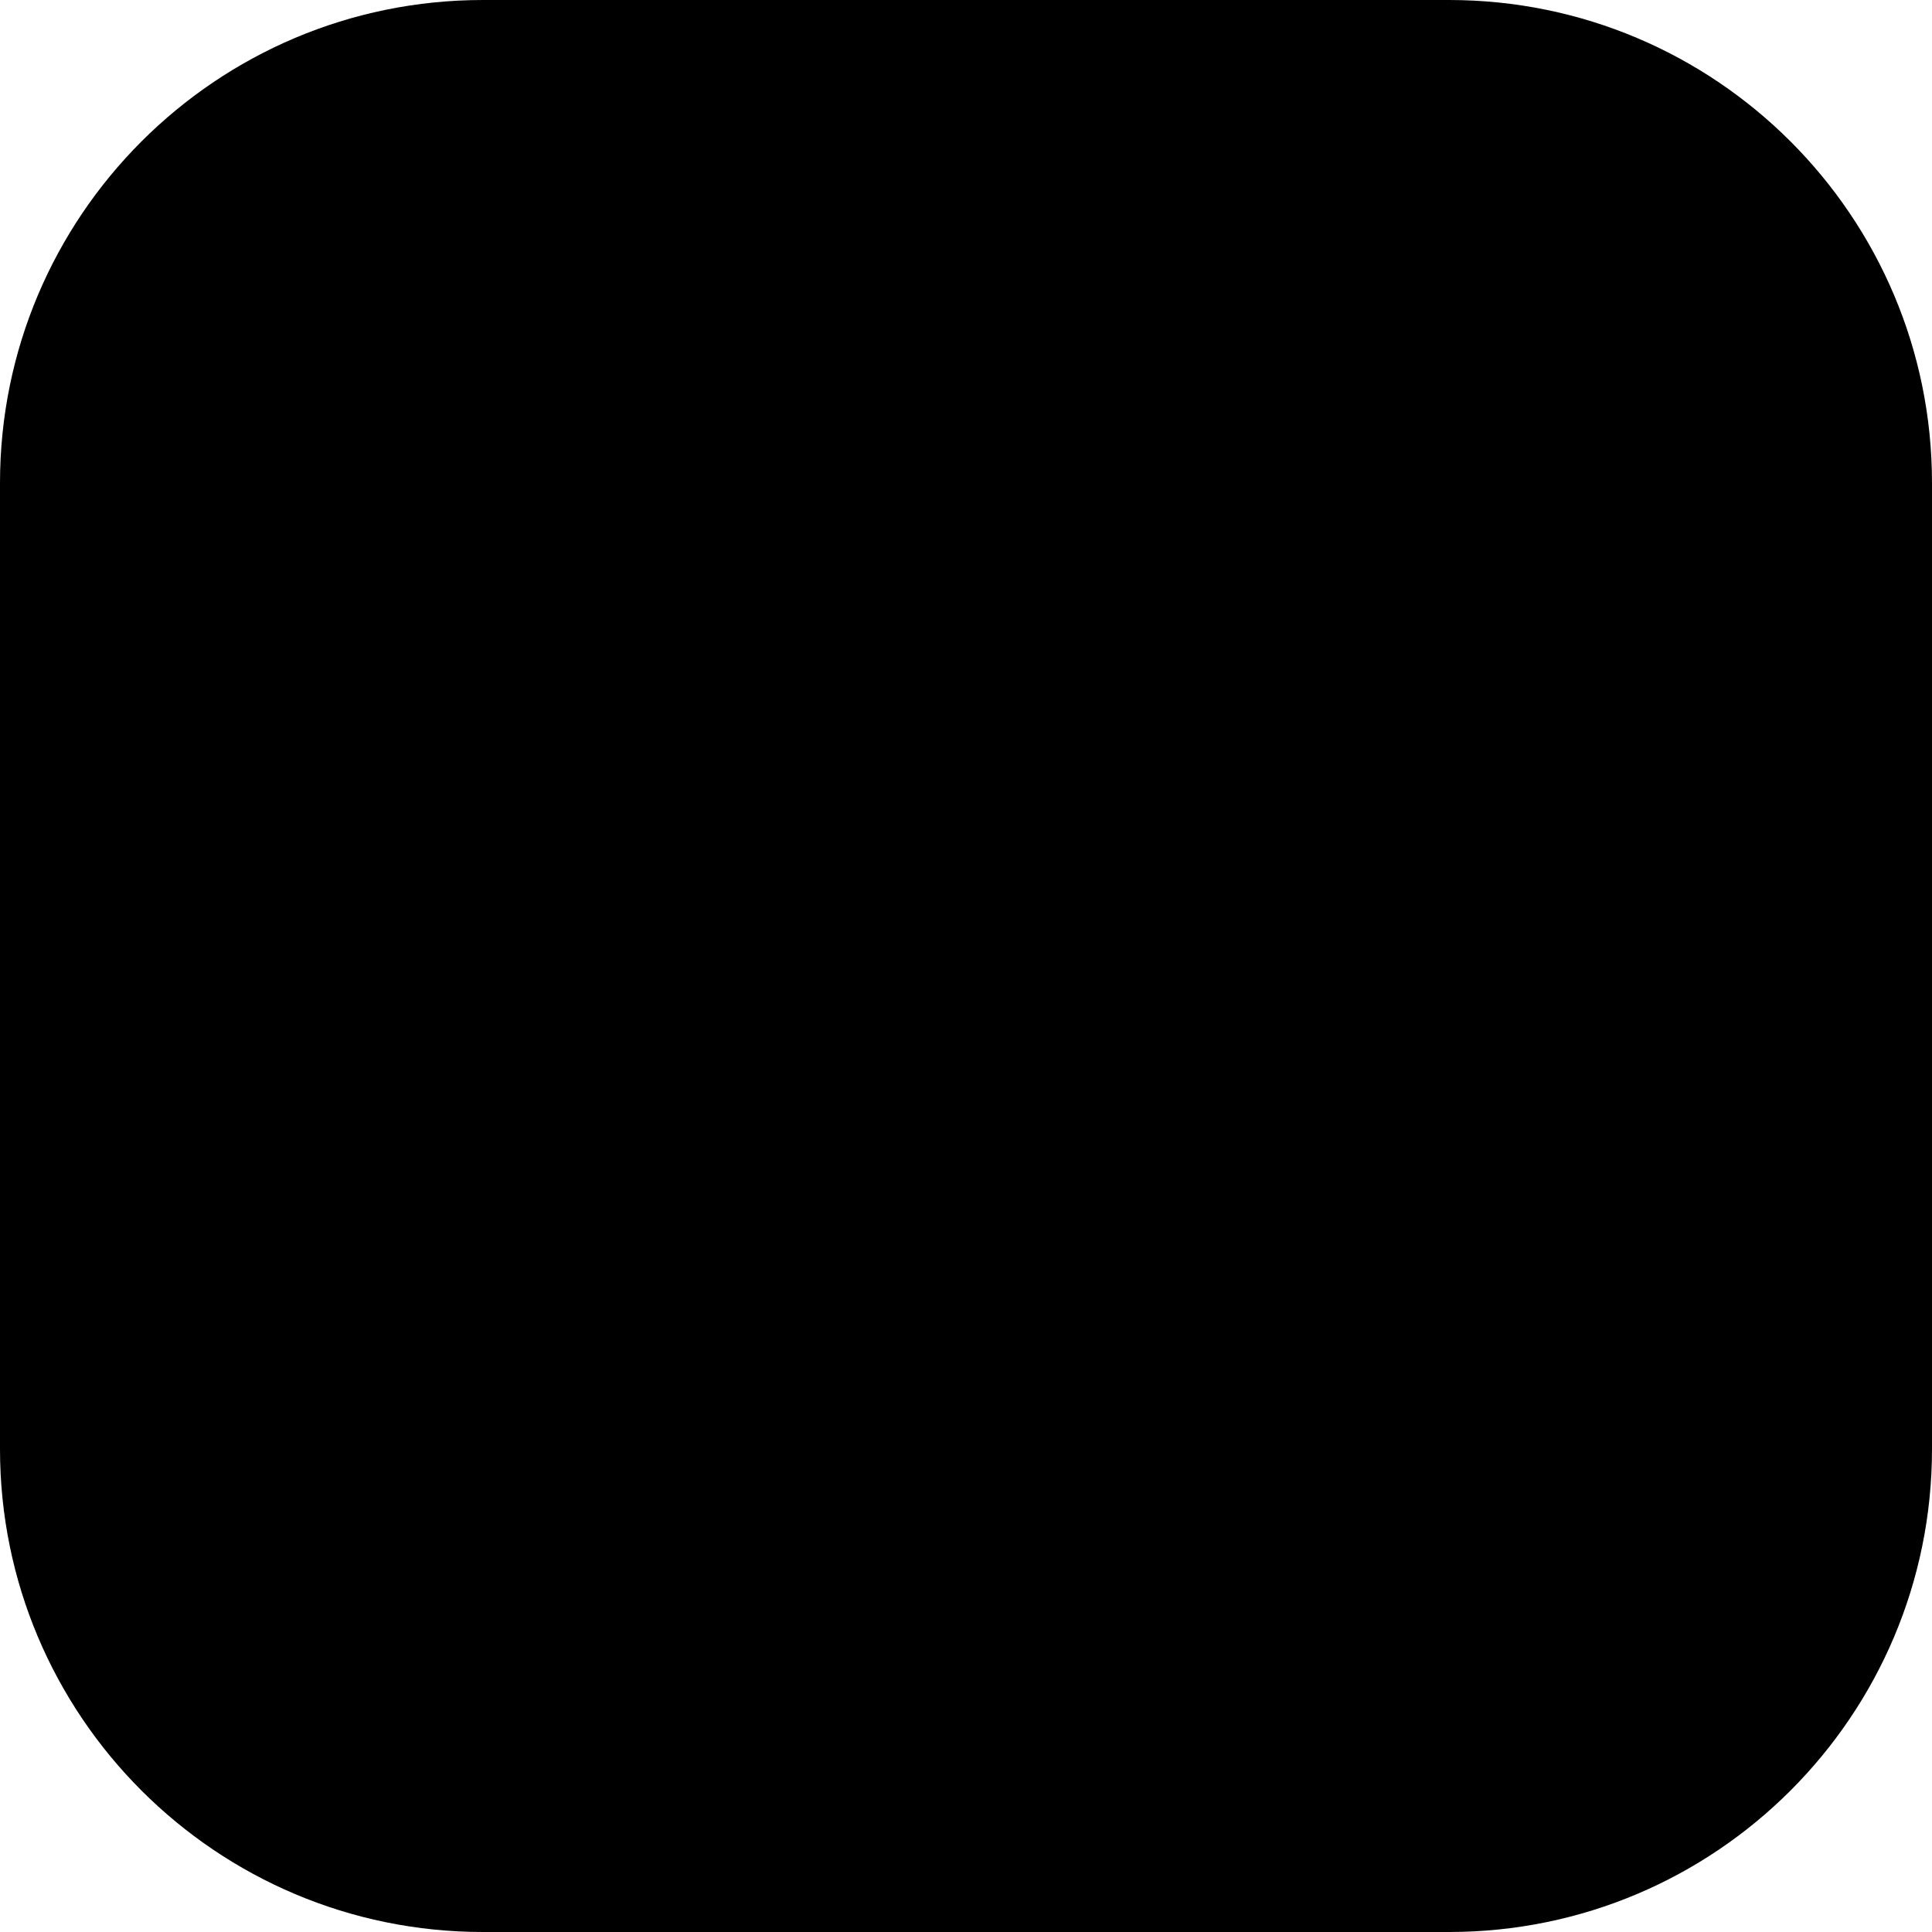
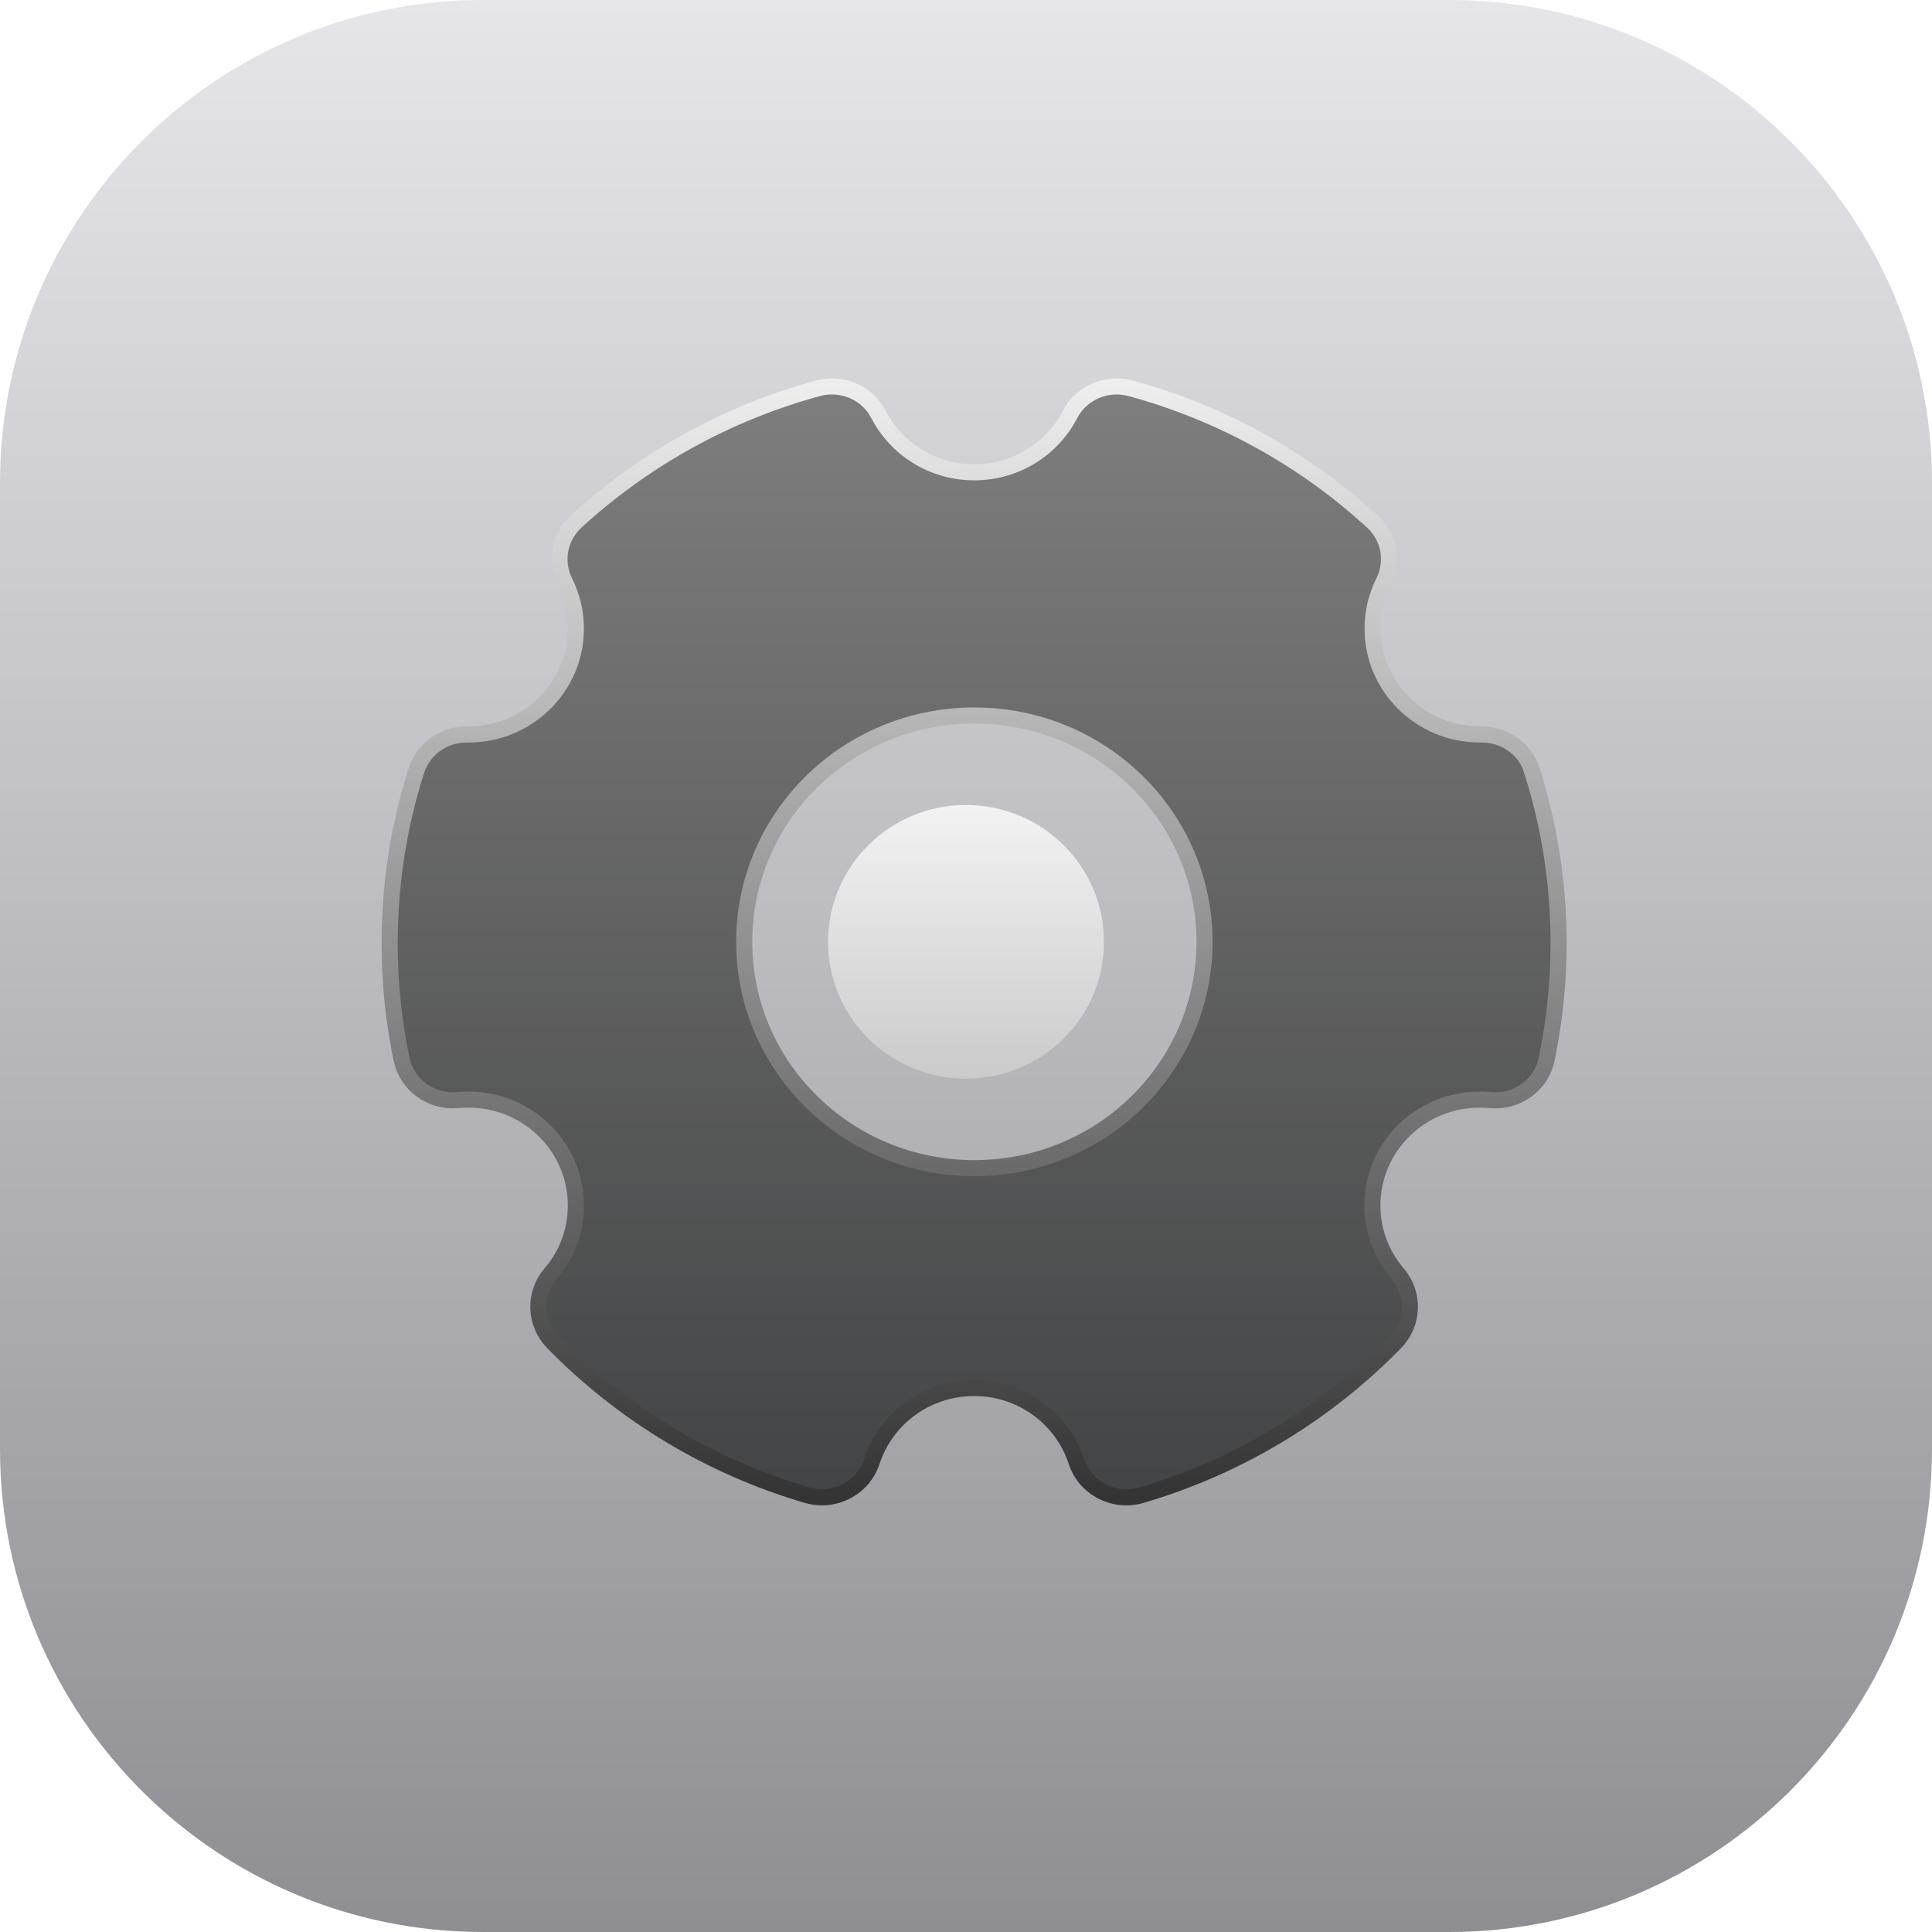
- <svg fill="none" viewBox="0 0 120 120">
-   <path fill="#F5F5F5" d="M0 0h120v120H0z" />
-   <g clipPath="url(#a)">
-     <path fill="url(#b)" d="M0 0h1440v1024H0z" transform="translate(-1066 -461)" />
-     <path fill="white" d="M-1066-461H374V563h-1440z" />
-     <rect width="120" height="120" fill="url(#c)" rx="30" />
-     <path fill="url(#d)" fillOpacity=".6" d="M60 99c20.987 0 38-17.013 38-38S80.987 23 60 23 22 40.013 22 61s17.013 38 38 38" opacity=".8" />
-     <path fill="url(#e)" stroke="url(#f)" d="M60 68.1c14.257 0 25.893 7.812 28.008 17.814C81.143 93.633 71.14 98.5 60 98.5s-21.144-4.867-28.009-12.586C34.106 75.912 45.743 68.1 60 68.1Zm-.5-32.6c7.749 0 14 6.06 14 13.5s-6.251 13.5-14 13.5-14-6.06-14-13.5 6.251-13.5 14-13.5Z" />
+ <svg xmlns="http://www.w3.org/2000/svg" width="120" height="120" viewBox="0 0 120 120" fill="none">
+   <rect width="120" height="120" fill="#F5F5F5" />
+   <g clip-path="url(#clip0_0_1)">
+     <rect width="1440" height="1024" transform="translate(-878 -463)" fill="url(#paint0_linear_0_1)" />
+     <rect width="1440" height="1024" transform="translate(-878 -463)" fill="white" />
+     <rect width="120" height="120" rx="30" fill="url(#paint1_linear_0_1)" />
+     <path d="M95.16 47.861C94.733 46.511 93.452 45.604 92.011 45.619C91.98 45.619 91.95 45.619 91.919 45.619C88.244 45.619 85.255 42.68 85.255 39.044C85.255 37.994 85.499 37.012 85.941 36.142C86.574 34.875 86.292 33.353 85.24 32.394C81.046 28.548 75.922 25.669 70.226 24.117C68.739 23.712 67.161 24.394 66.459 25.744C65.354 27.888 63.097 29.335 60.512 29.335C57.927 29.335 55.678 27.888 54.564 25.744C53.863 24.387 52.292 23.712 50.798 24.117C45.109 25.669 39.985 28.548 35.784 32.394C34.739 33.353 34.45 34.875 35.083 36.142C35.517 37.012 35.769 37.994 35.769 39.044C35.769 42.68 32.78 45.619 29.105 45.619C29.074 45.619 29.044 45.619 29.013 45.619C27.58 45.596 26.299 46.511 25.864 47.861C24.781 51.249 24.202 54.856 24.202 58.589C24.202 61.056 24.453 63.463 24.941 65.787C25.277 67.391 26.787 68.486 28.441 68.328C28.662 68.306 28.883 68.298 29.105 68.298C32.78 68.298 35.769 71.237 35.769 74.874C35.769 76.493 35.182 77.97 34.198 79.11C33.13 80.362 33.191 82.198 34.343 83.383C38.628 87.769 44.042 91.083 50.127 92.867C51.819 93.362 53.611 92.432 54.153 90.775C55.014 88.121 57.538 86.21 60.504 86.21C63.47 86.21 65.994 88.121 66.856 90.775C67.397 92.432 69.181 93.362 70.882 92.867C76.974 91.083 82.388 87.769 86.665 83.383C87.817 82.206 87.878 80.362 86.81 79.11C85.827 77.963 85.24 76.493 85.24 74.874C85.24 71.237 88.229 68.298 91.904 68.298C92.133 68.298 92.354 68.306 92.567 68.328C94.222 68.486 95.739 67.391 96.067 65.787C96.547 63.455 96.807 61.048 96.807 58.589C96.807 54.856 96.227 51.249 95.144 47.861H95.16ZM60.519 72.557C52.628 72.557 46.223 66.267 46.223 58.499C46.223 50.732 52.62 44.442 60.519 44.442C68.419 44.442 74.816 50.732 74.816 58.499C74.816 66.267 68.419 72.557 60.519 72.557Z" fill="url(#paint2_linear_0_1)" stroke="url(#paint3_linear_0_1)" />
+     <path opacity="0.8" d="M60 67C64.734 67 68.571 63.194 68.571 58.5C68.571 53.806 64.734 50 60 50C55.266 50 51.429 53.806 51.429 58.5C51.429 63.194 55.266 67 60 67Z" fill="url(#paint4_linear_0_1)" />
  </g>
  <defs>
-     <linearGradient id="b" x1="19" x2="1412.5" y1="19.5" y2="1024" gradientUnits="userSpaceOnUse">
-       <stop stopColor="#2E7EEA" />
-       <stop offset="1" stopColor="#013F92" />
+     <linearGradient id="paint0_linear_0_1" x1="19" y1="19.5" x2="1412.5" y2="1024" gradientUnits="userSpaceOnUse">
+       <stop stop-color="#2E7EEA" />
+       <stop offset="1" stop-color="#013F92" />
    </linearGradient>
-     <linearGradient id="c" x1="60" x2="60" y1="120" y2="0" gradientUnits="userSpaceOnUse">
-       <stop stopColor="#74ABDC" />
-       <stop offset="1" stopColor="#52D8E1" />
+     <linearGradient id="paint1_linear_0_1" x1="60" y1="120" x2="60" y2="5.72204e-05" gradientUnits="userSpaceOnUse">
+       <stop stop-color="#8E8E93" />
+       <stop offset="1" stop-color="#E5E5EA" />
    </linearGradient>
-     <linearGradient id="d" x1="60" x2="60" y1="23" y2="99" gradientUnits="userSpaceOnUse">
-       <stop stopColor="#BFF6FF" />
-       <stop offset="1" stopColor="#C6EBFF" />
+     <linearGradient id="paint2_linear_0_1" x1="60.504" y1="24" x2="60.504" y2="93" gradientUnits="userSpaceOnUse">
+       <stop stop-color="#7E7E7E" />
+       <stop offset="1" stop-color="#434445" />
    </linearGradient>
-     <linearGradient id="e" x1="60" x2="60" y1="35" y2="99" gradientUnits="userSpaceOnUse">
-       <stop stopColor="white" />
-       <stop offset="1" stopColor="#94E8FF" />
+     <linearGradient id="paint3_linear_0_1" x1="60.504" y1="24" x2="60.504" y2="93" gradientUnits="userSpaceOnUse">
+       <stop stop-color="#EDEDED" />
+       <stop offset="1" stop-color="#343434" />
    </linearGradient>
-     <linearGradient id="f" x1="60" x2="60" y1="35" y2="99" gradientUnits="userSpaceOnUse">
-       <stop offset=".096" stopColor="white" />
-       <stop offset="1" stopColor="#A1FAFF" />
+     <linearGradient id="paint4_linear_0_1" x1="60" y1="50" x2="60" y2="67" gradientUnits="userSpaceOnUse">
+       <stop stop-color="white" />
+       <stop offset="1" stop-color="#D0D0D0" />
    </linearGradient>
-     <clipPath id="a">
-       <path fill="white" d="M-1066-461H374V563h-1440z" />
+     <clipPath id="clip0_0_1">
+       <rect width="1440" height="1024" fill="white" transform="translate(-878 -463)" />
    </clipPath>
  </defs>
</svg>
